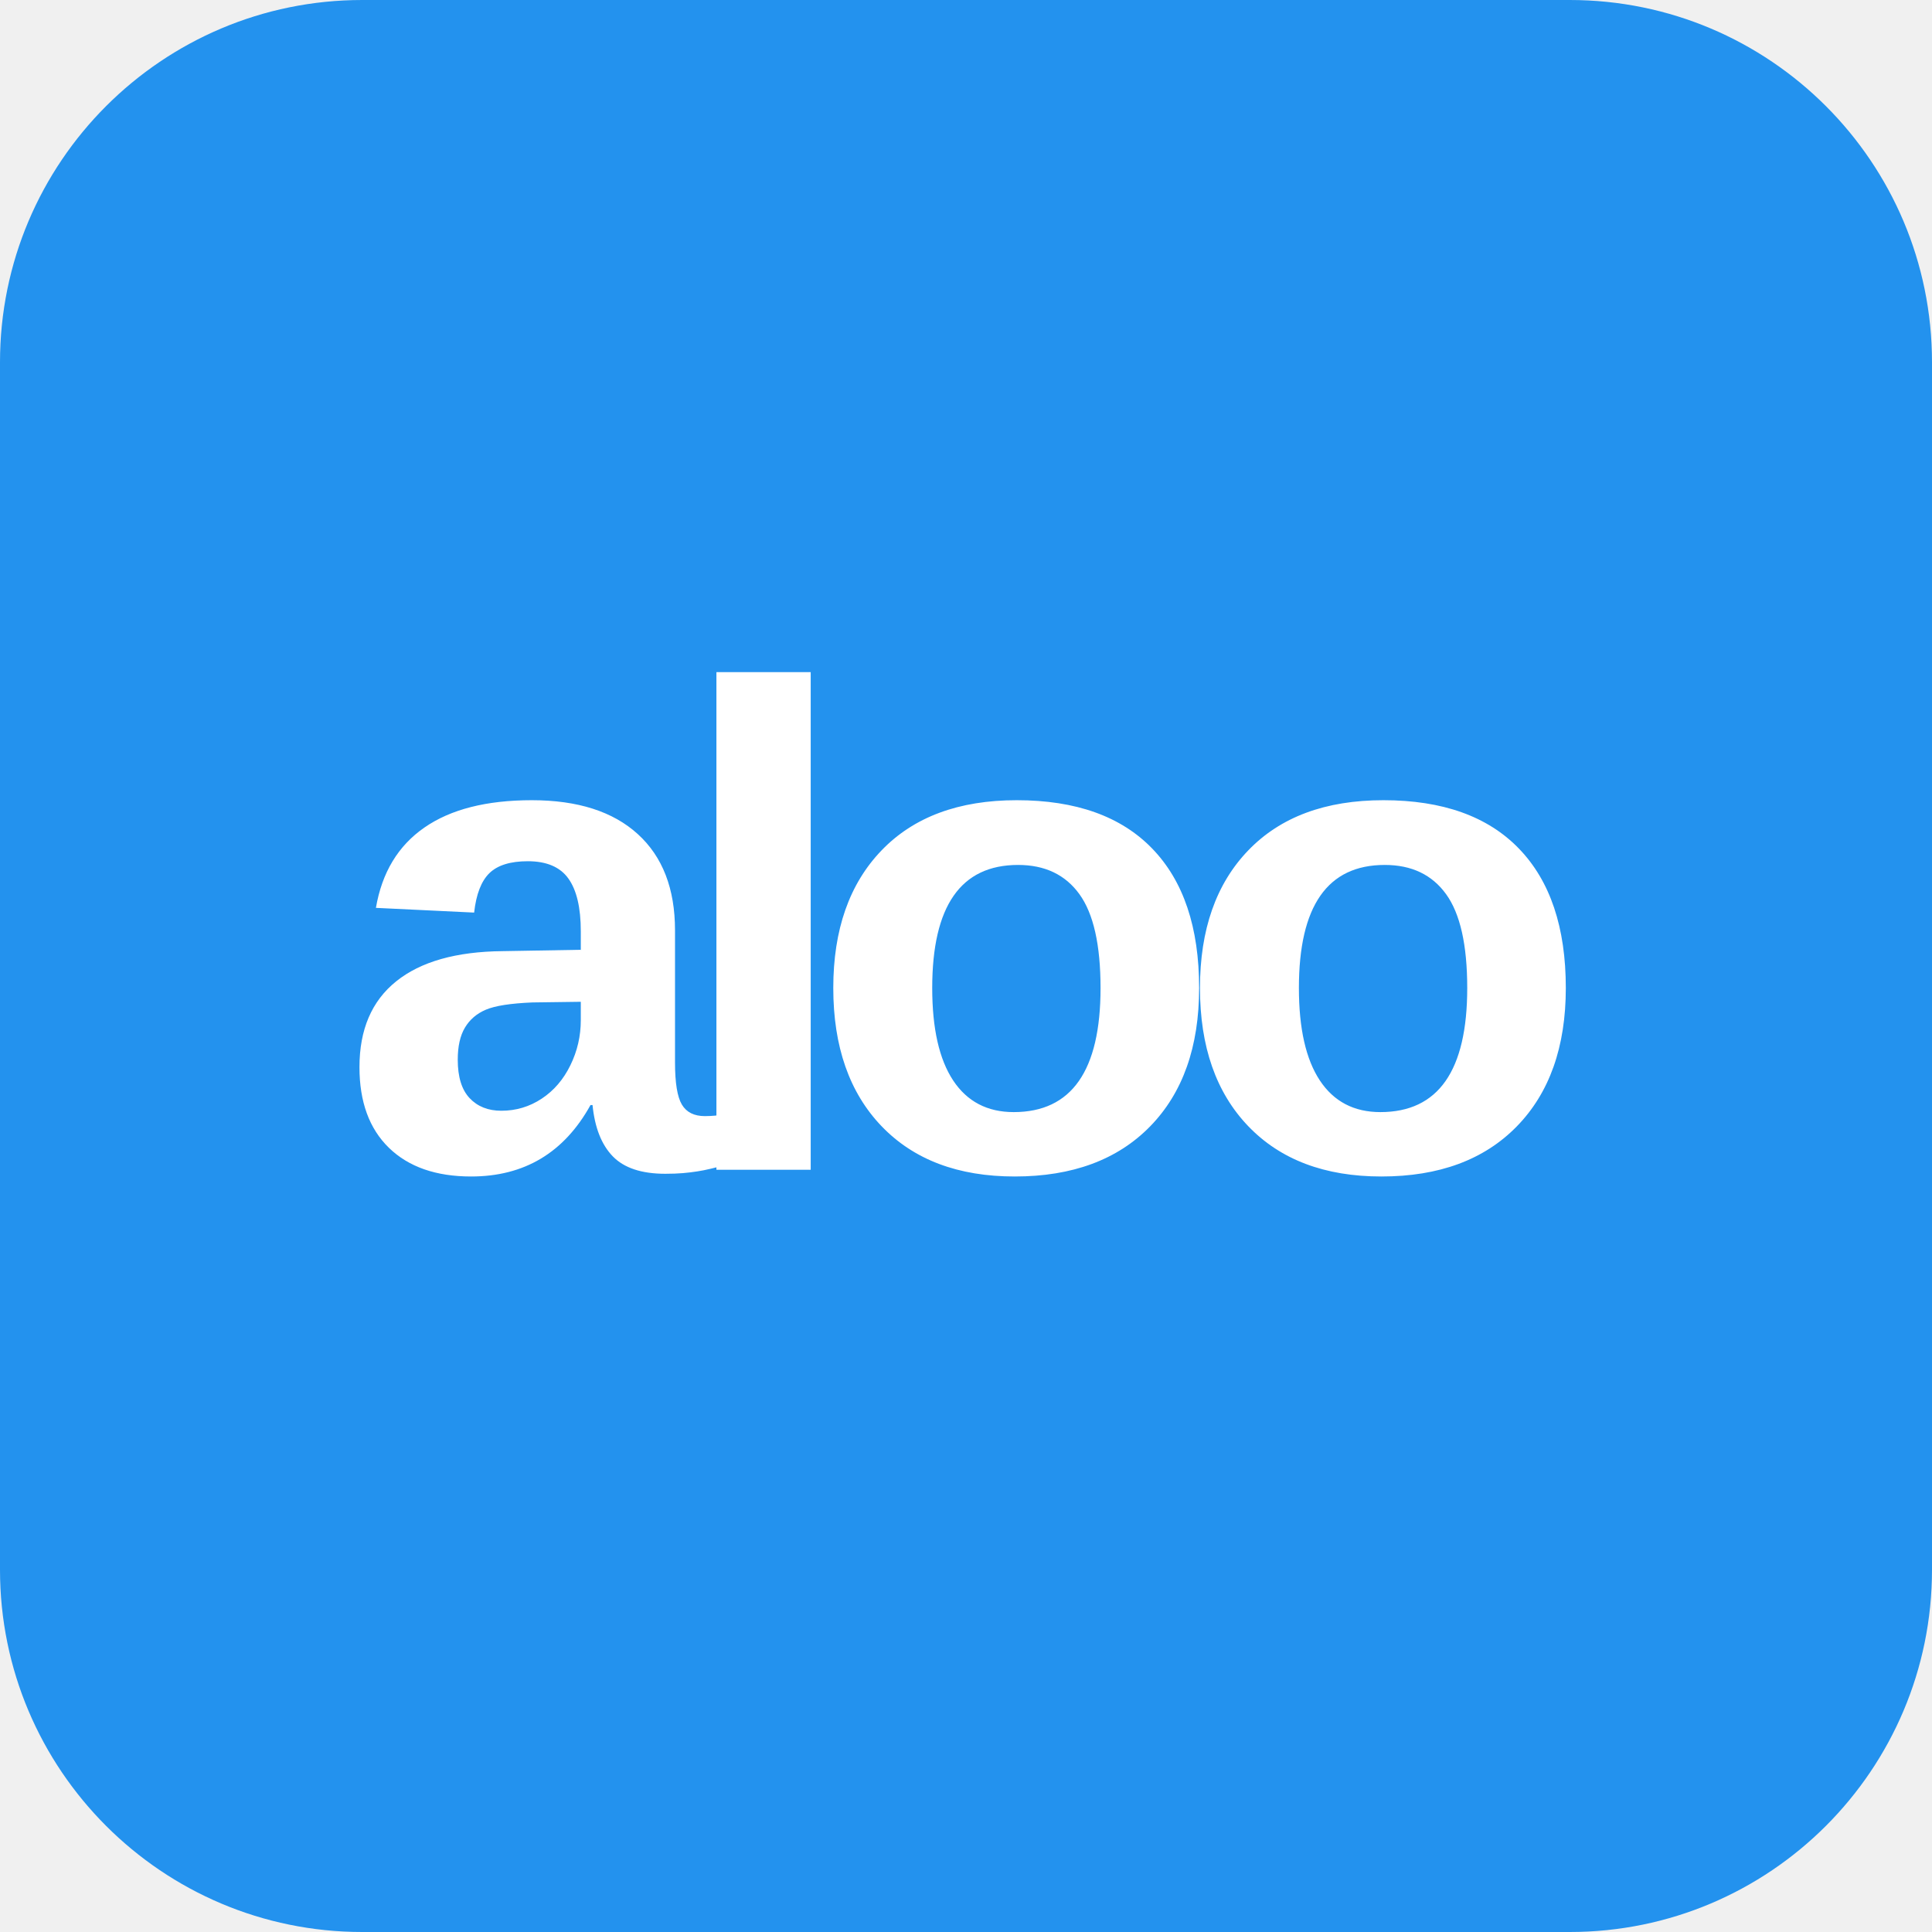
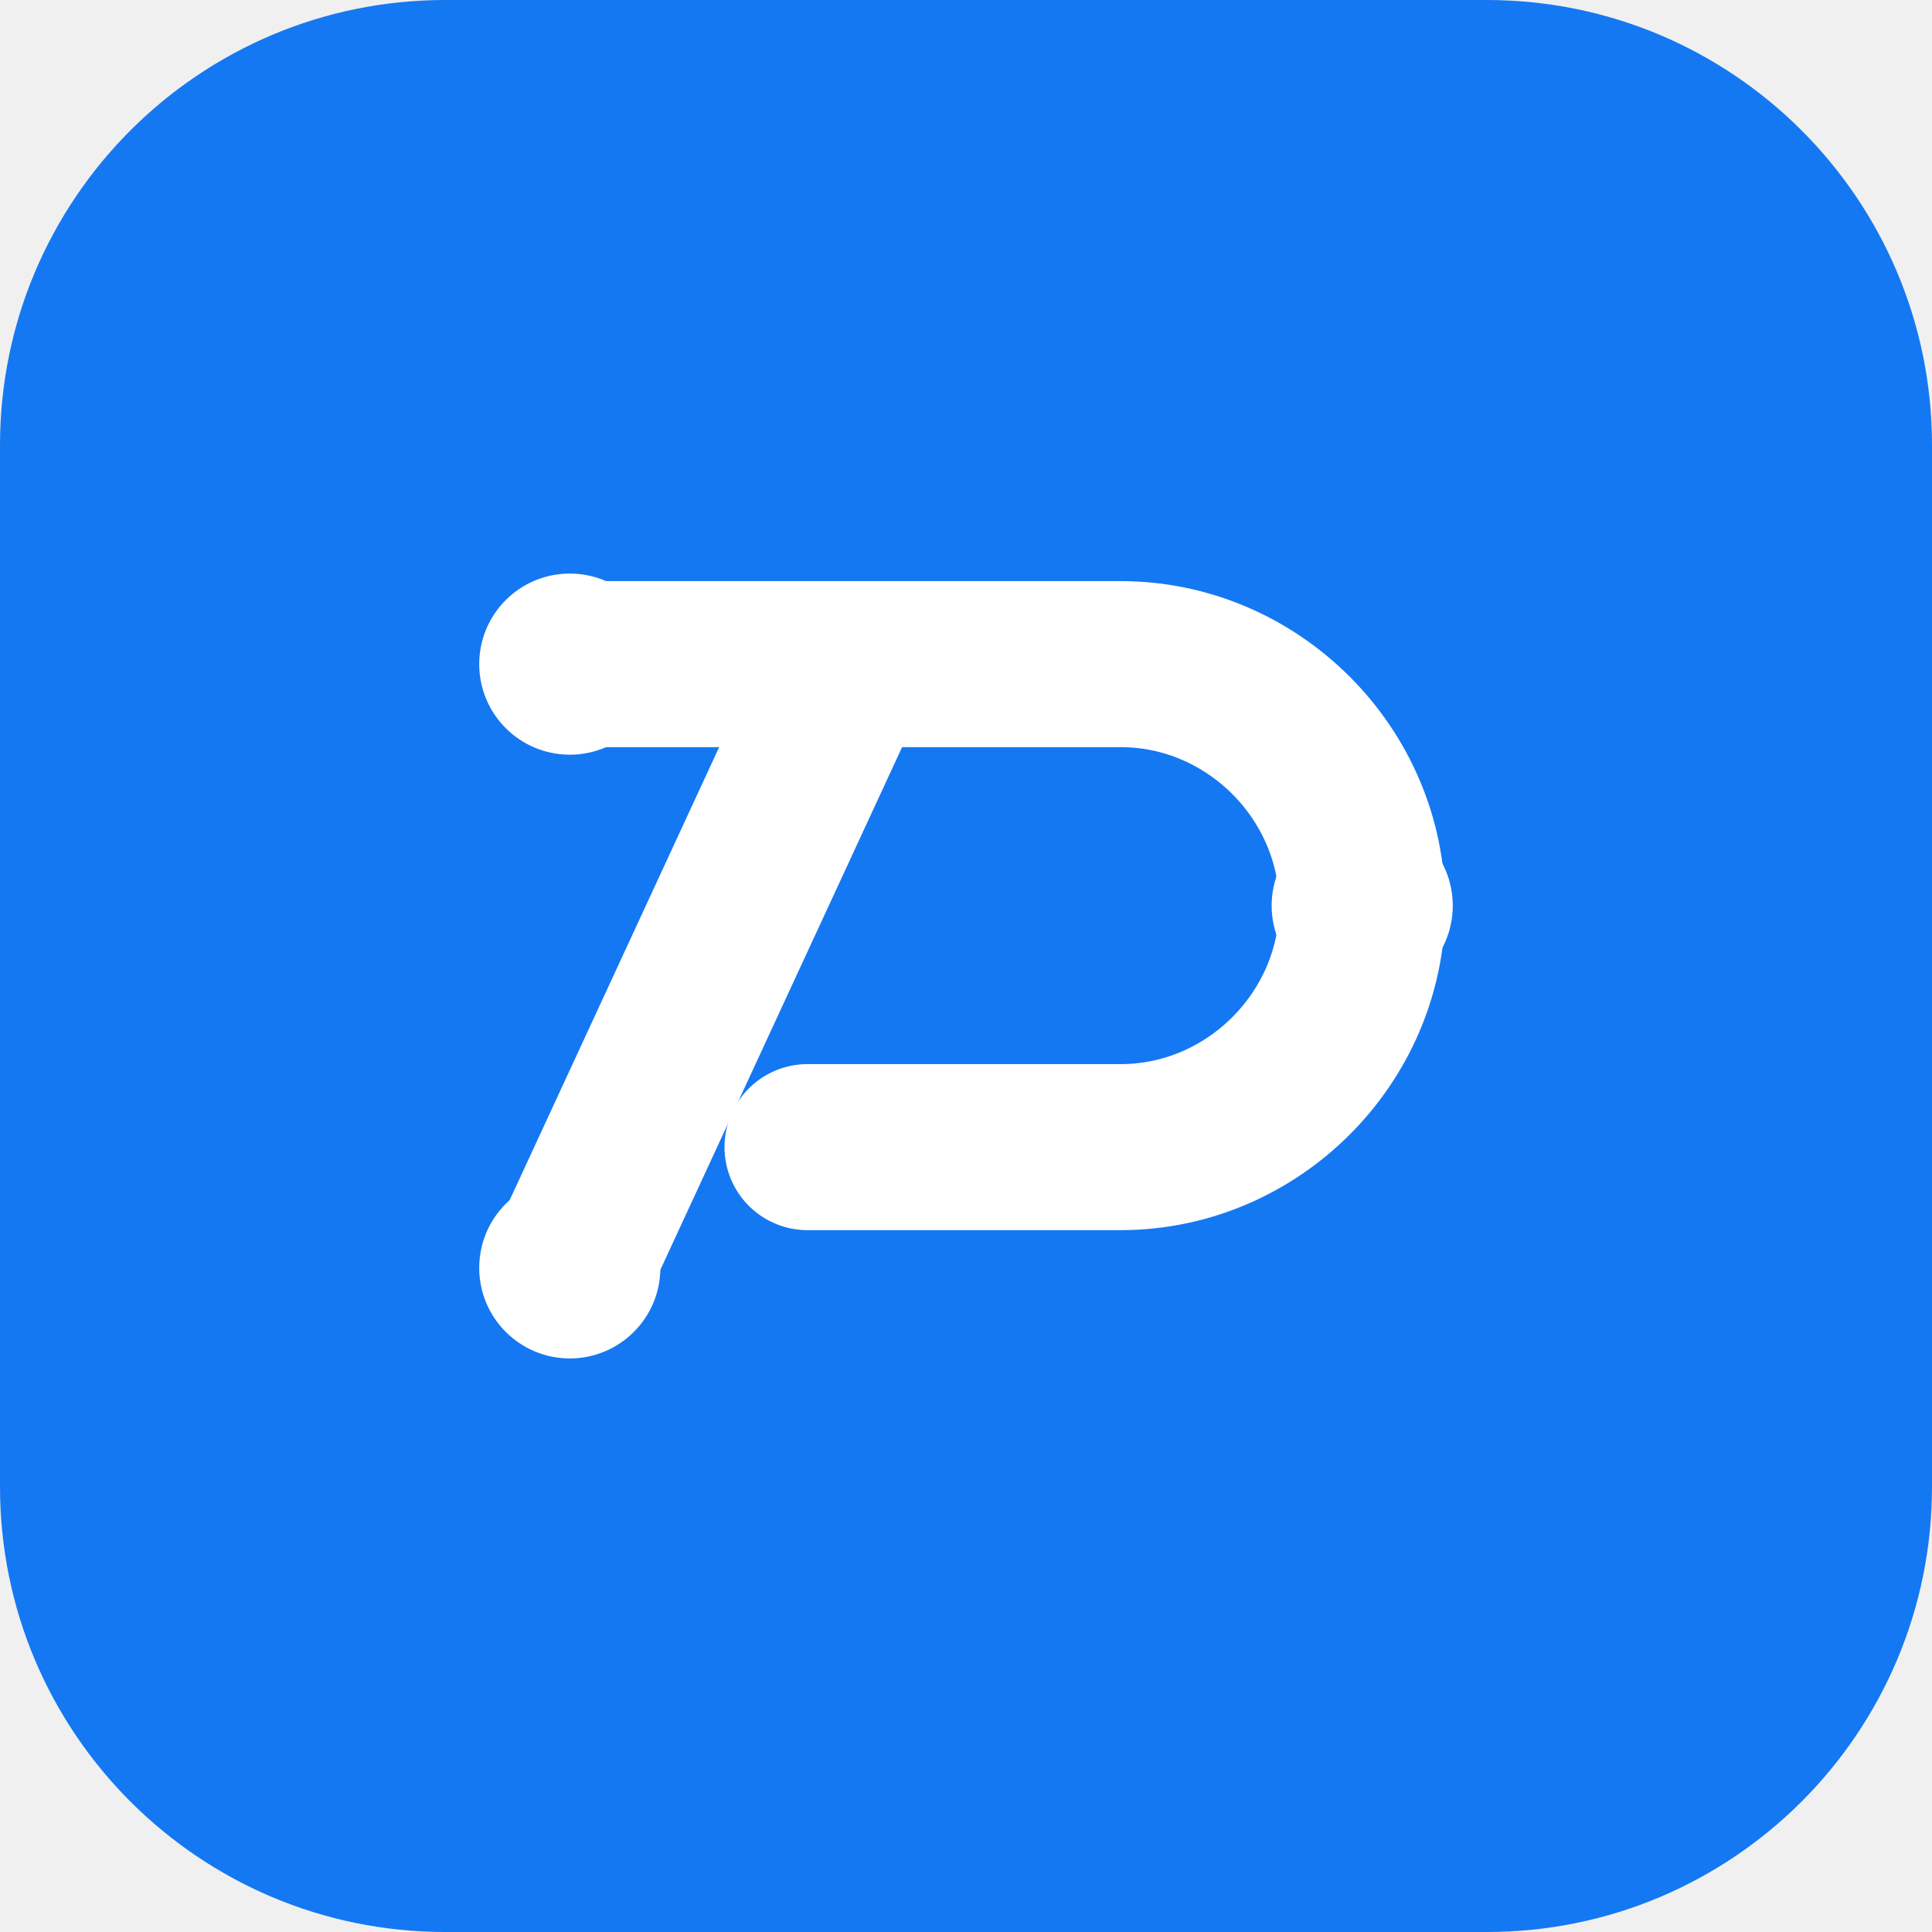
<svg xmlns="http://www.w3.org/2000/svg" viewBox="0 0 512 512" fill="none">
-   <rect width="512" height="512" rx="96" fill="#2392EE" />
-   <text x="256" y="310" fill="#FFFFFF" text-anchor="middle" font-family="Arial Rounded MT Bold, Trebuchet MS, Segoe UI, Arial, sans-serif" font-size="182" font-weight="700" letter-spacing="-14">aloo</text>
+   <rect width="512" height="512" rx="118" fill="#1478F2" />
+   <path d="M151 176h146c35 0 64 29 64 64s-29 64-64 64H214" stroke="#FFFFFF" stroke-width="44" stroke-linecap="round" stroke-linejoin="round" />
+   <path d="M151 336l74-160" stroke="#FFFFFF" stroke-width="44" stroke-linecap="round" />
+   <circle cx="151" cy="336" r="24" fill="#FFFFFF" />
+   <circle cx="151" cy="176" r="24" fill="#FFFFFF" />
+   <circle cx="361" cy="240" r="24" fill="#FFFFFF" />
</svg>
